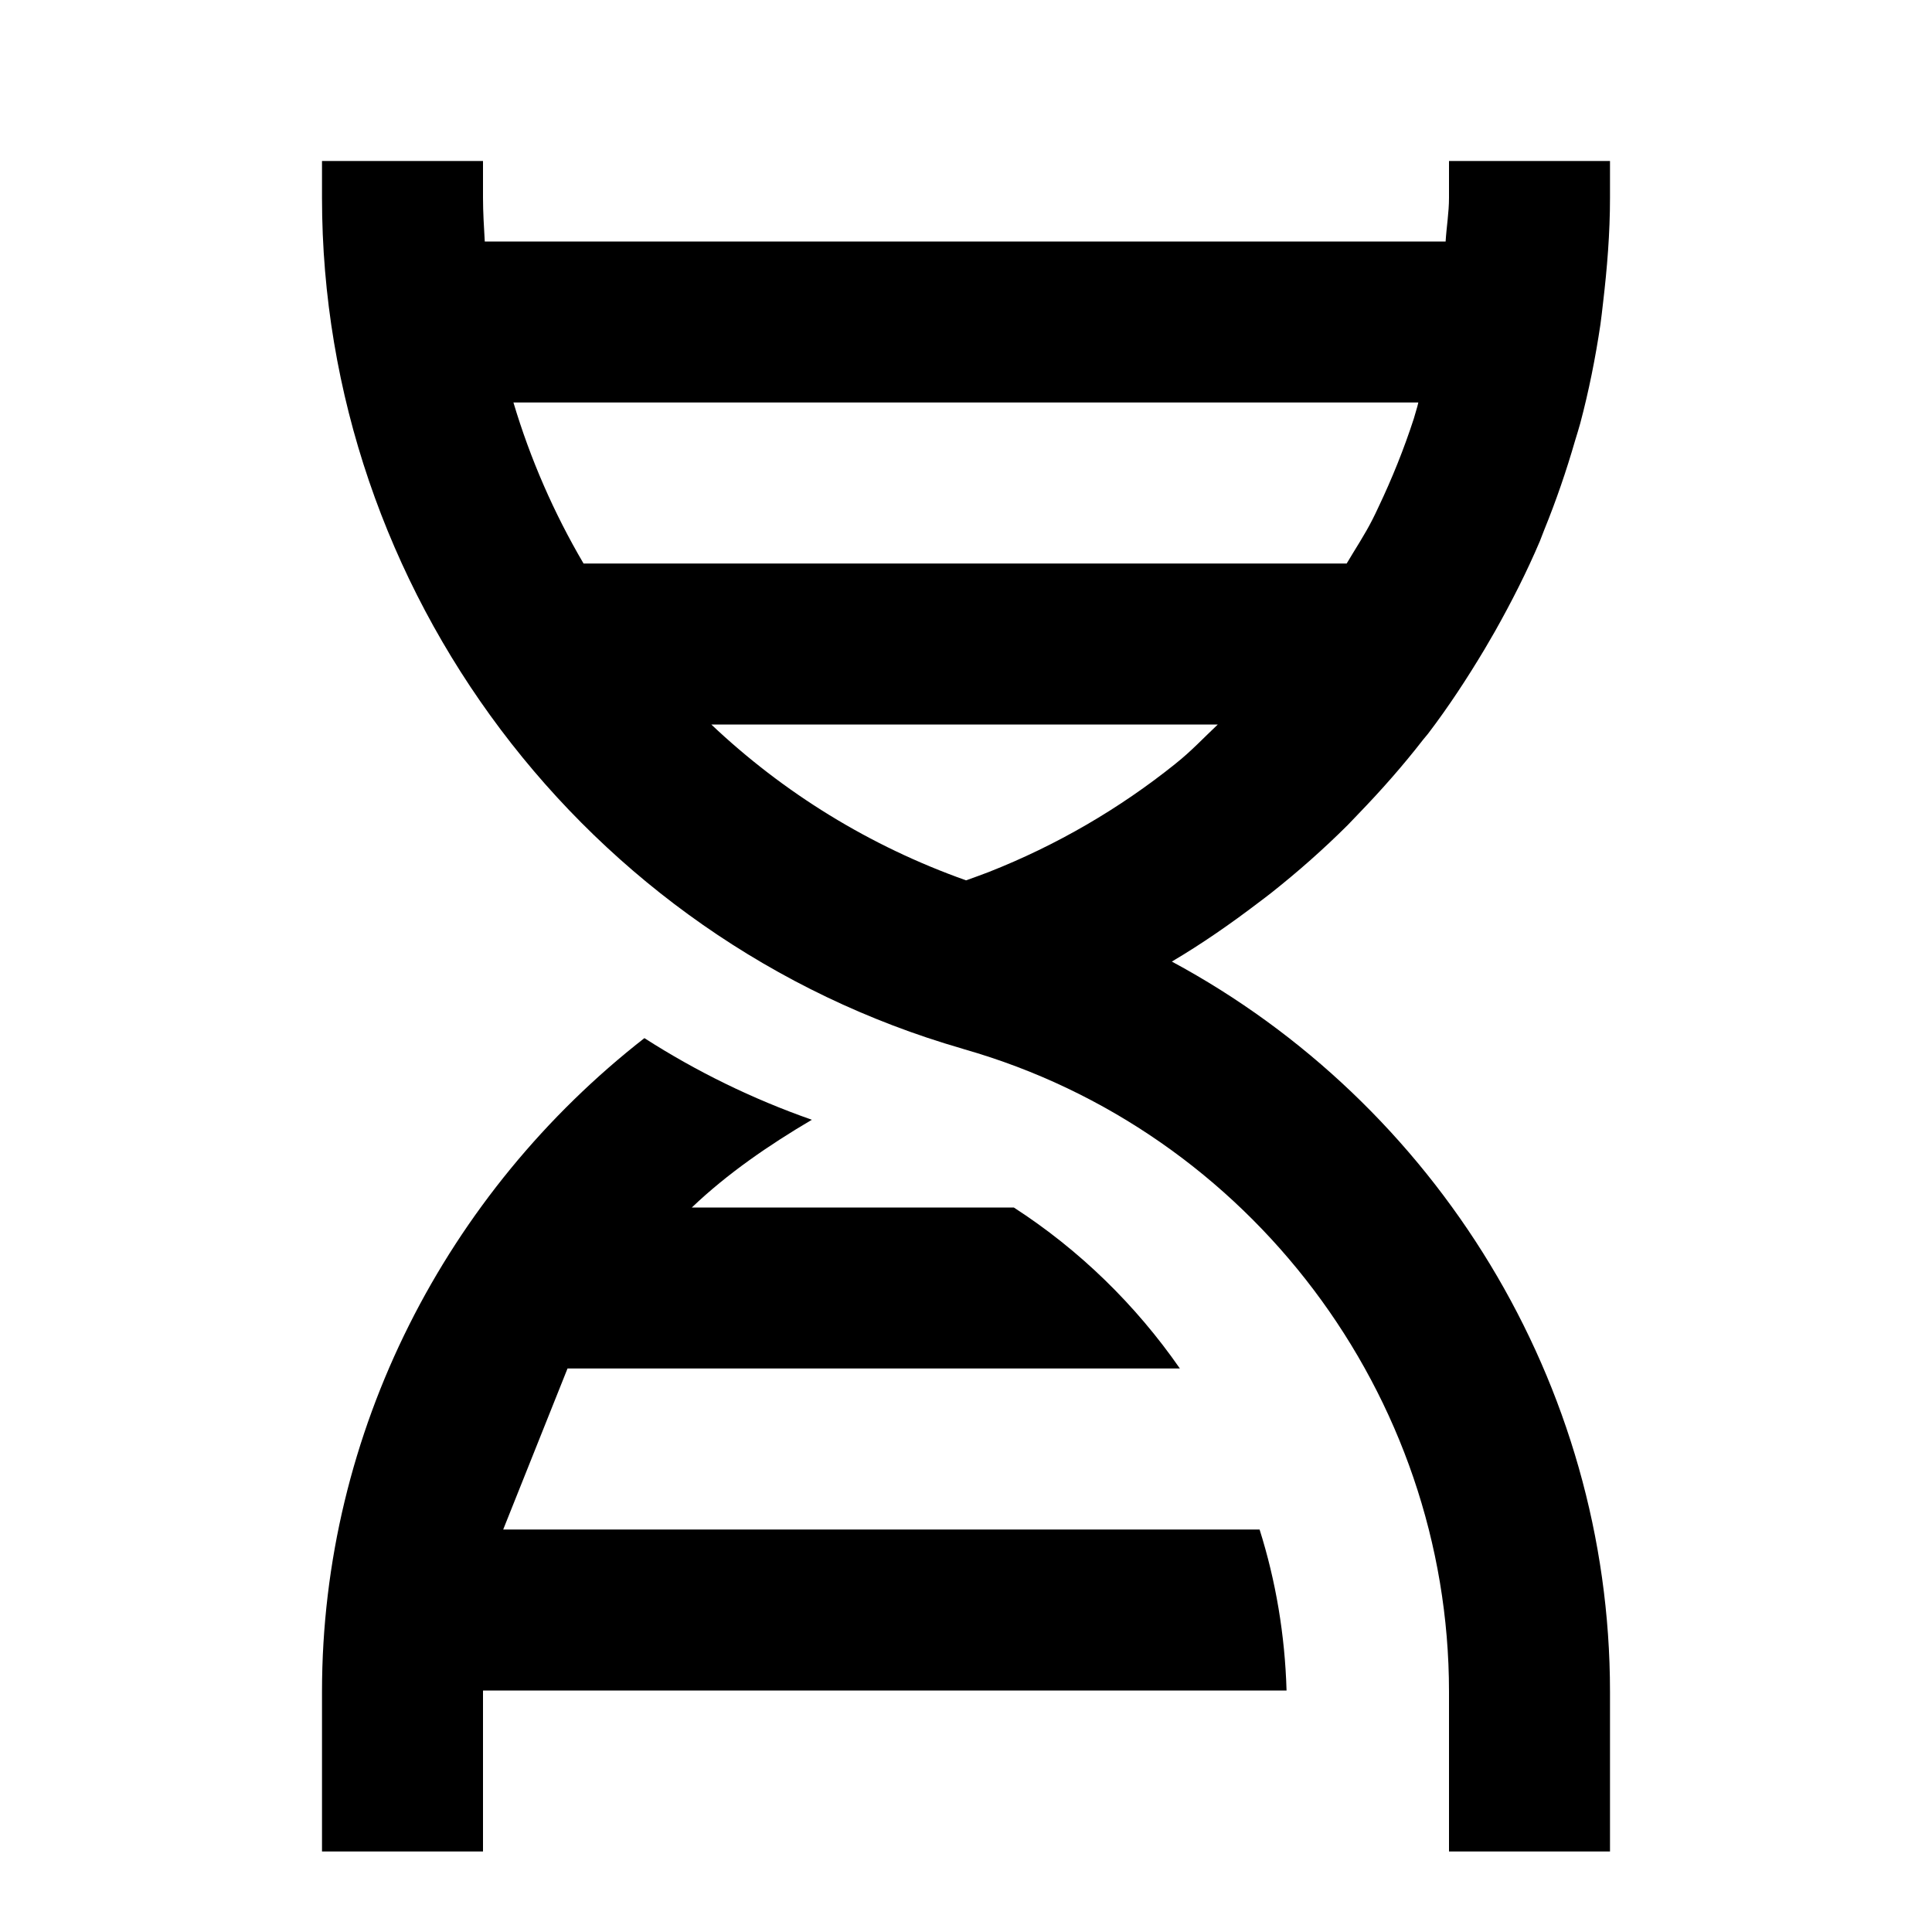
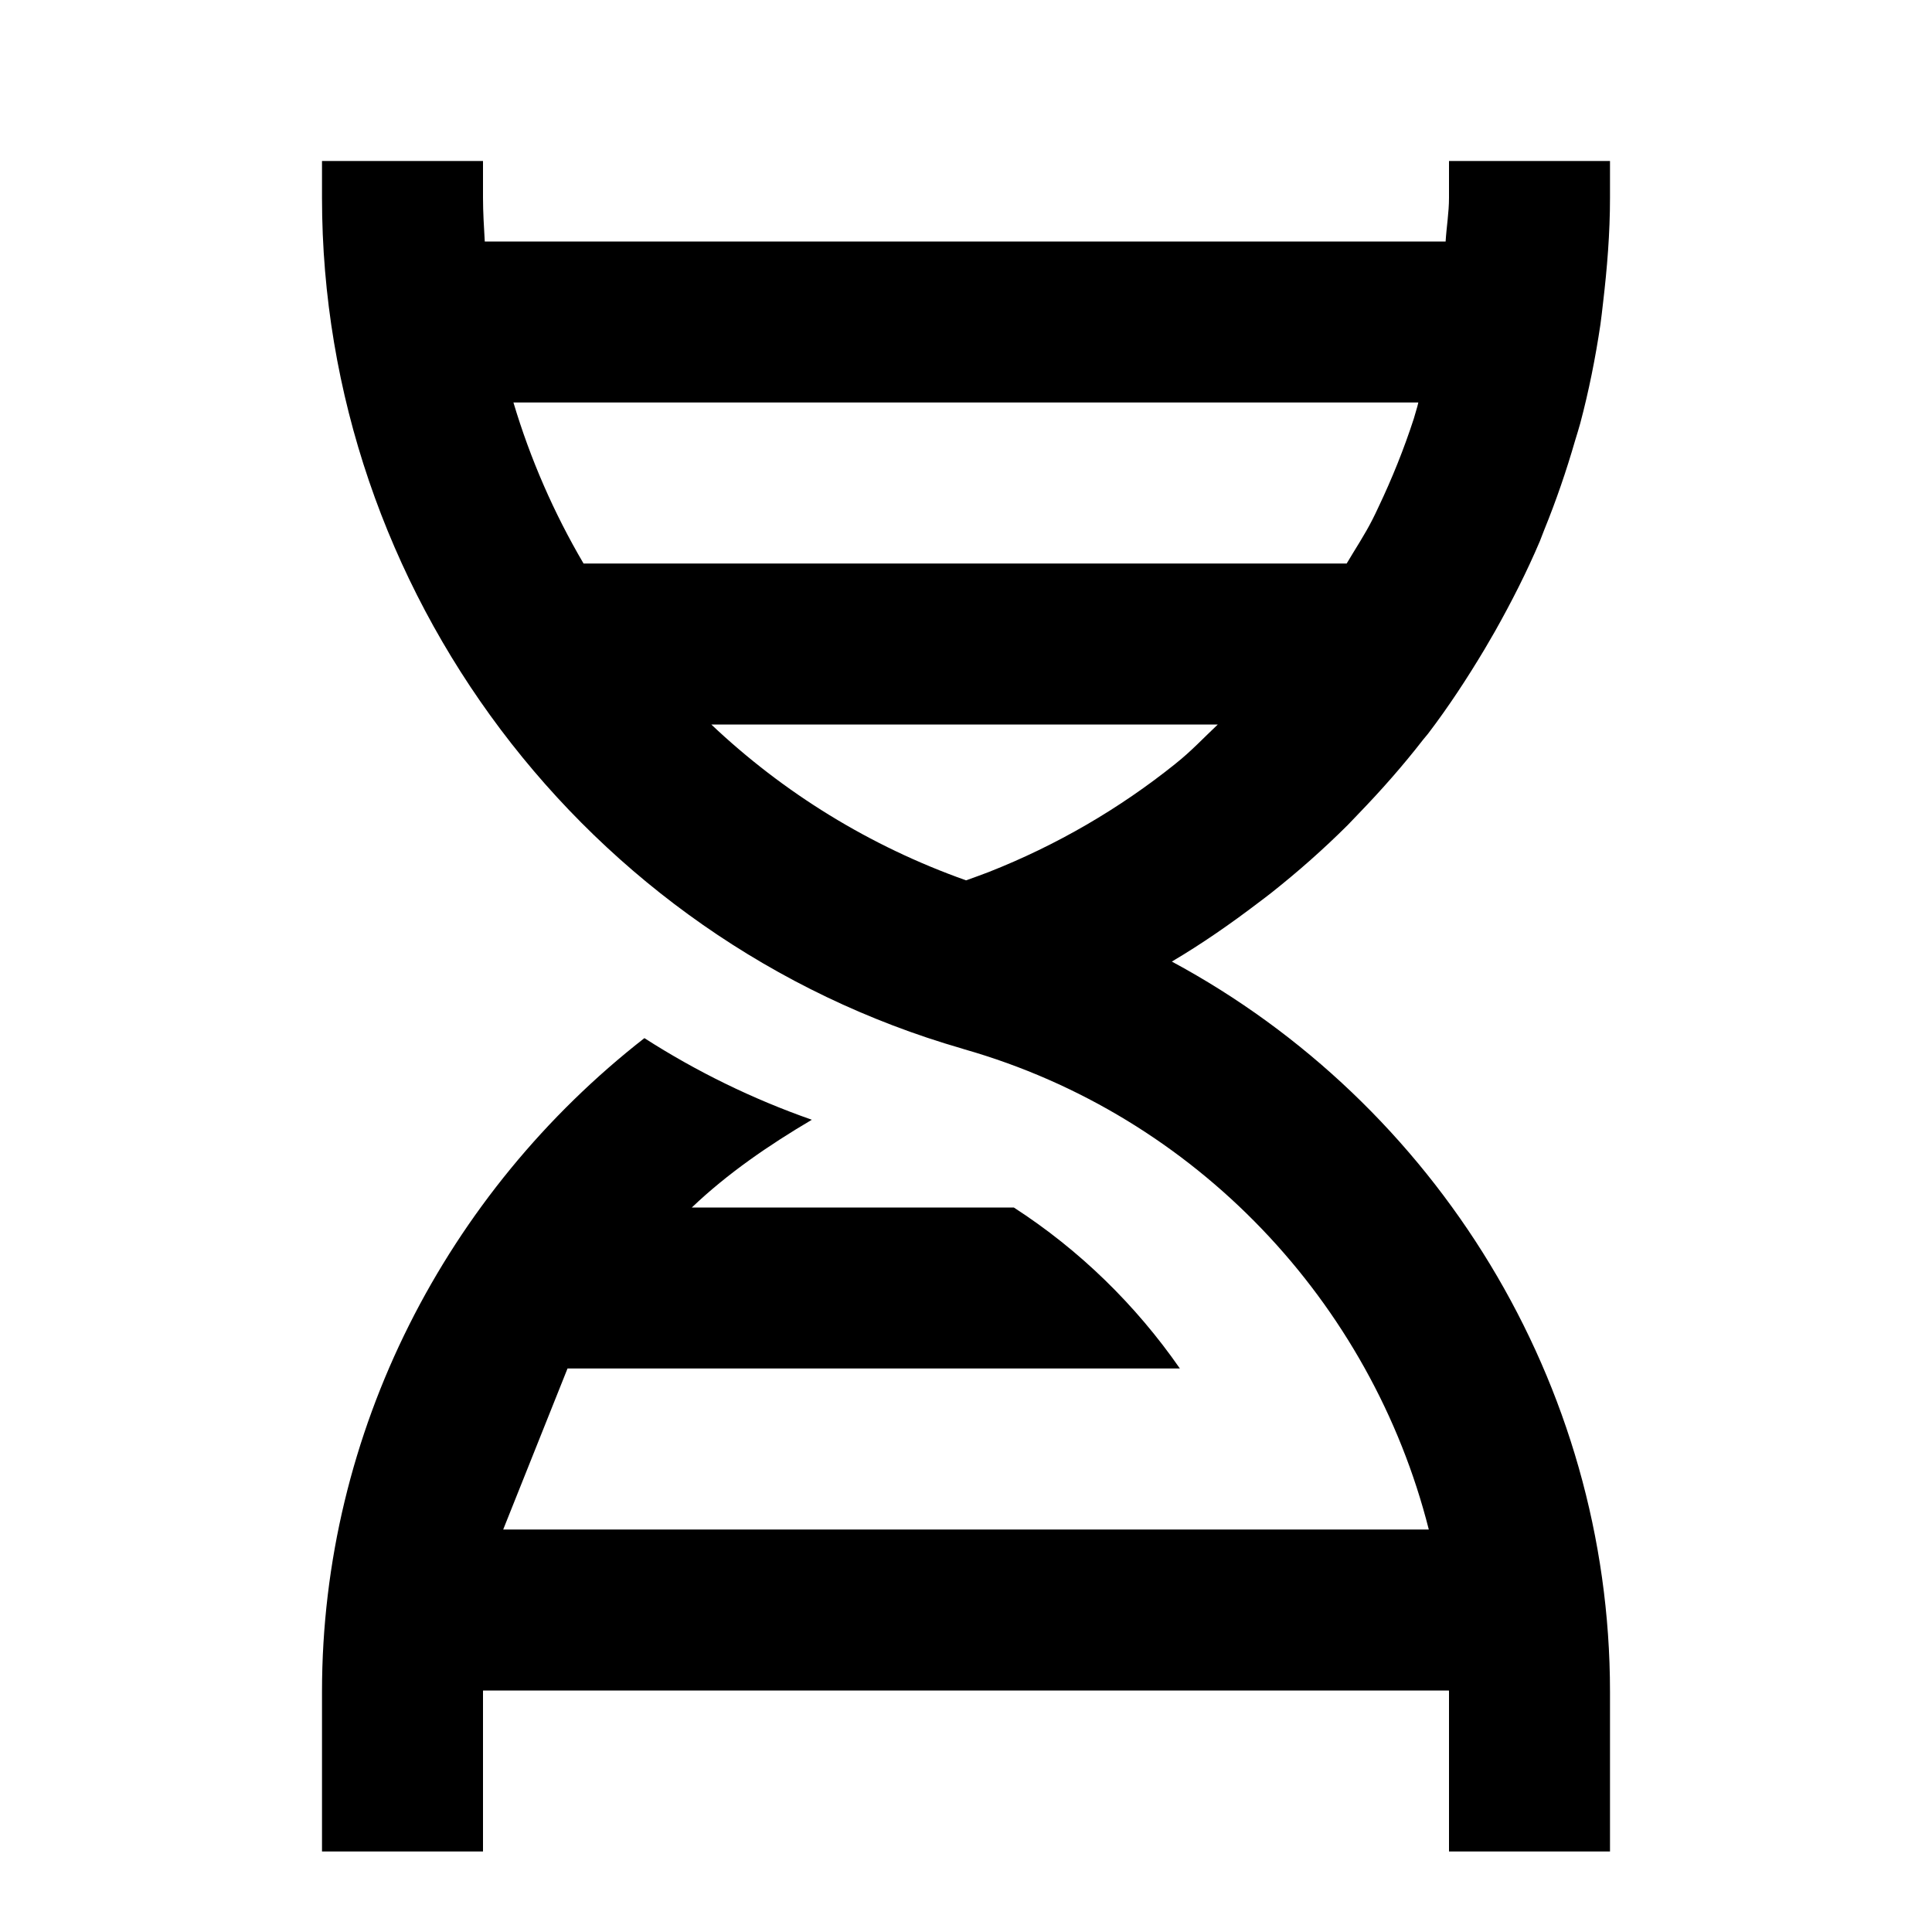
<svg xmlns="http://www.w3.org/2000/svg" width="24" height="24" viewBox="0 0 24 24">
-   <path d="M15.794,11.09c0.332-0.263,0.648-0.542,0.947-0.84c0.046-0.047,0.09-0.095,0.136-0.142 c0.283-0.293,0.552-0.598,0.801-0.919c0.021-0.025,0.042-0.05,0.062-0.075c0.255-0.335,0.486-0.688,0.702-1.049 c0.043-0.073,0.086-0.146,0.128-0.22c0.205-0.364,0.395-0.737,0.559-1.123c0.02-0.047,0.035-0.095,0.055-0.142 c0.147-0.361,0.274-0.731,0.383-1.109c0.021-0.07,0.044-0.14,0.063-0.211c0.107-0.402,0.189-0.813,0.251-1.229 c0.013-0.087,0.021-0.175,0.032-0.263C19.964,3.336,20,2.899,20,2.457V2h-2v0.457C18,2.641,17.969,2.818,17.958,3H6.022 C6.012,2.819,6,2.64,6,2.457V2H4v0.457c0,4.876,3.269,9.218,7.952,10.569c0.009,0.003,0.019,0.006,0.028,0.009 c3.544,1.013,6.02,4.294,6.02,7.979V23h2v-1.985c0-3.83-2.159-7.303-5.443-9.07c0.374-0.221,0.729-0.468,1.072-0.729 C15.684,11.174,15.739,11.134,15.794,11.09z M14.604,9.486c-0.694,0.557-1.476,1.014-2.325,1.348 c-0.092,0.036-0.185,0.068-0.278,0.102C10.802,10.511,9.73,9.846,8.836,9h6.292c-0.171,0.161-0.332,0.333-0.517,0.48 C14.609,9.482,14.606,9.484,14.604,9.486z M17.619,5c-0.005,0.016-0.007,0.033-0.012,0.049C17.592,5.1,17.578,5.15,17.563,5.2 c-0.123,0.379-0.271,0.746-0.441,1.103c-0.023,0.05-0.047,0.1-0.072,0.149C16.954,6.642,16.837,6.817,16.729,7h-9.48 C6.881,6.374,6.588,5.703,6.378,5H17.619z" />
-   <path d="M6.251,19l0.799-2h7.607c-0.55-0.791-1.245-1.471-2.063-2h-4c0.445-0.424,0.956-0.774,1.491-1.09 c-0.74-0.259-1.436-0.601-2.08-1.014C5.55,14.812,4,17.779,4,21.015V23h2v-1.985C6,21.01,6.001,21.005,6.001,21h9.981 c-0.02-0.689-0.133-1.361-0.335-2H6.251z" />
+   <path d="M15.794,11.09c0.332-0.263,0.648-0.542,0.947-0.84c0.046-0.047,0.09-0.095,0.136-0.142c0.283-0.293,0.552-0.598,0.801-0.919 c0.021-0.025,0.042-0.05,0.062-0.075c0.255-0.335,0.486-0.688,0.702-1.049c0.043-0.073,0.086-0.146,0.128-0.22 c0.205-0.364,0.395-0.737,0.559-1.123c0.02-0.047,0.035-0.095,0.055-0.142c0.147-0.361,0.274-0.731,0.383-1.109 c0.021-0.07,0.044-0.14,0.063-0.211c0.107-0.402,0.189-0.813,0.251-1.229c0.013-0.087,0.021-0.175,0.032-0.263 C19.964,3.336,20,2.899,20,2.457V2h-2v0.457C18,2.641,17.969,2.818,17.958,3H6.022C6.012,2.819,6,2.64,6,2.457V2H4v0.457 c0,4.876,3.269,9.218,7.952,10.569c0.009,0.003,0.019,0.006,0.028,0.009c2.881,0.823,5.056,3.146,5.769,5.965H6.251l0.799-2h7.607 c-0.55-0.791-1.245-1.471-2.063-2h-4c0.445-0.424,0.956-0.774,1.491-1.09c-0.74-0.259-1.436-0.601-2.08-1.014 C5.55,14.812,4,17.779,4,21.015V23h2v-1.985C6,21.01,6.001,21.005,6.001,21h11.998c0,0.005,0.001,0.01,0.001,0.015V23h2v-1.985 c0-3.83-2.159-7.303-5.443-9.07c0.374-0.221,0.729-0.468,1.072-0.729C15.684,11.174,15.739,11.134,15.794,11.09z M14.604,9.486 c-0.694,0.557-1.476,1.014-2.325,1.348c-0.092,0.036-0.185,0.068-0.278,0.102C10.802,10.511,9.73,9.846,8.836,9h6.292 c-0.171,0.161-0.332,0.333-0.517,0.48C14.609,9.482,14.606,9.484,14.604,9.486z M17.619,5c-0.005,0.016-0.007,0.033-0.012,0.049 C17.592,5.1,17.578,5.15,17.563,5.2c-0.123,0.379-0.271,0.746-0.441,1.103c-0.023,0.05-0.047,0.1-0.072,0.149 C16.954,6.642,16.837,6.817,16.729,7h-9.48C6.881,6.374,6.588,5.703,6.378,5H17.619z" />
</svg>
